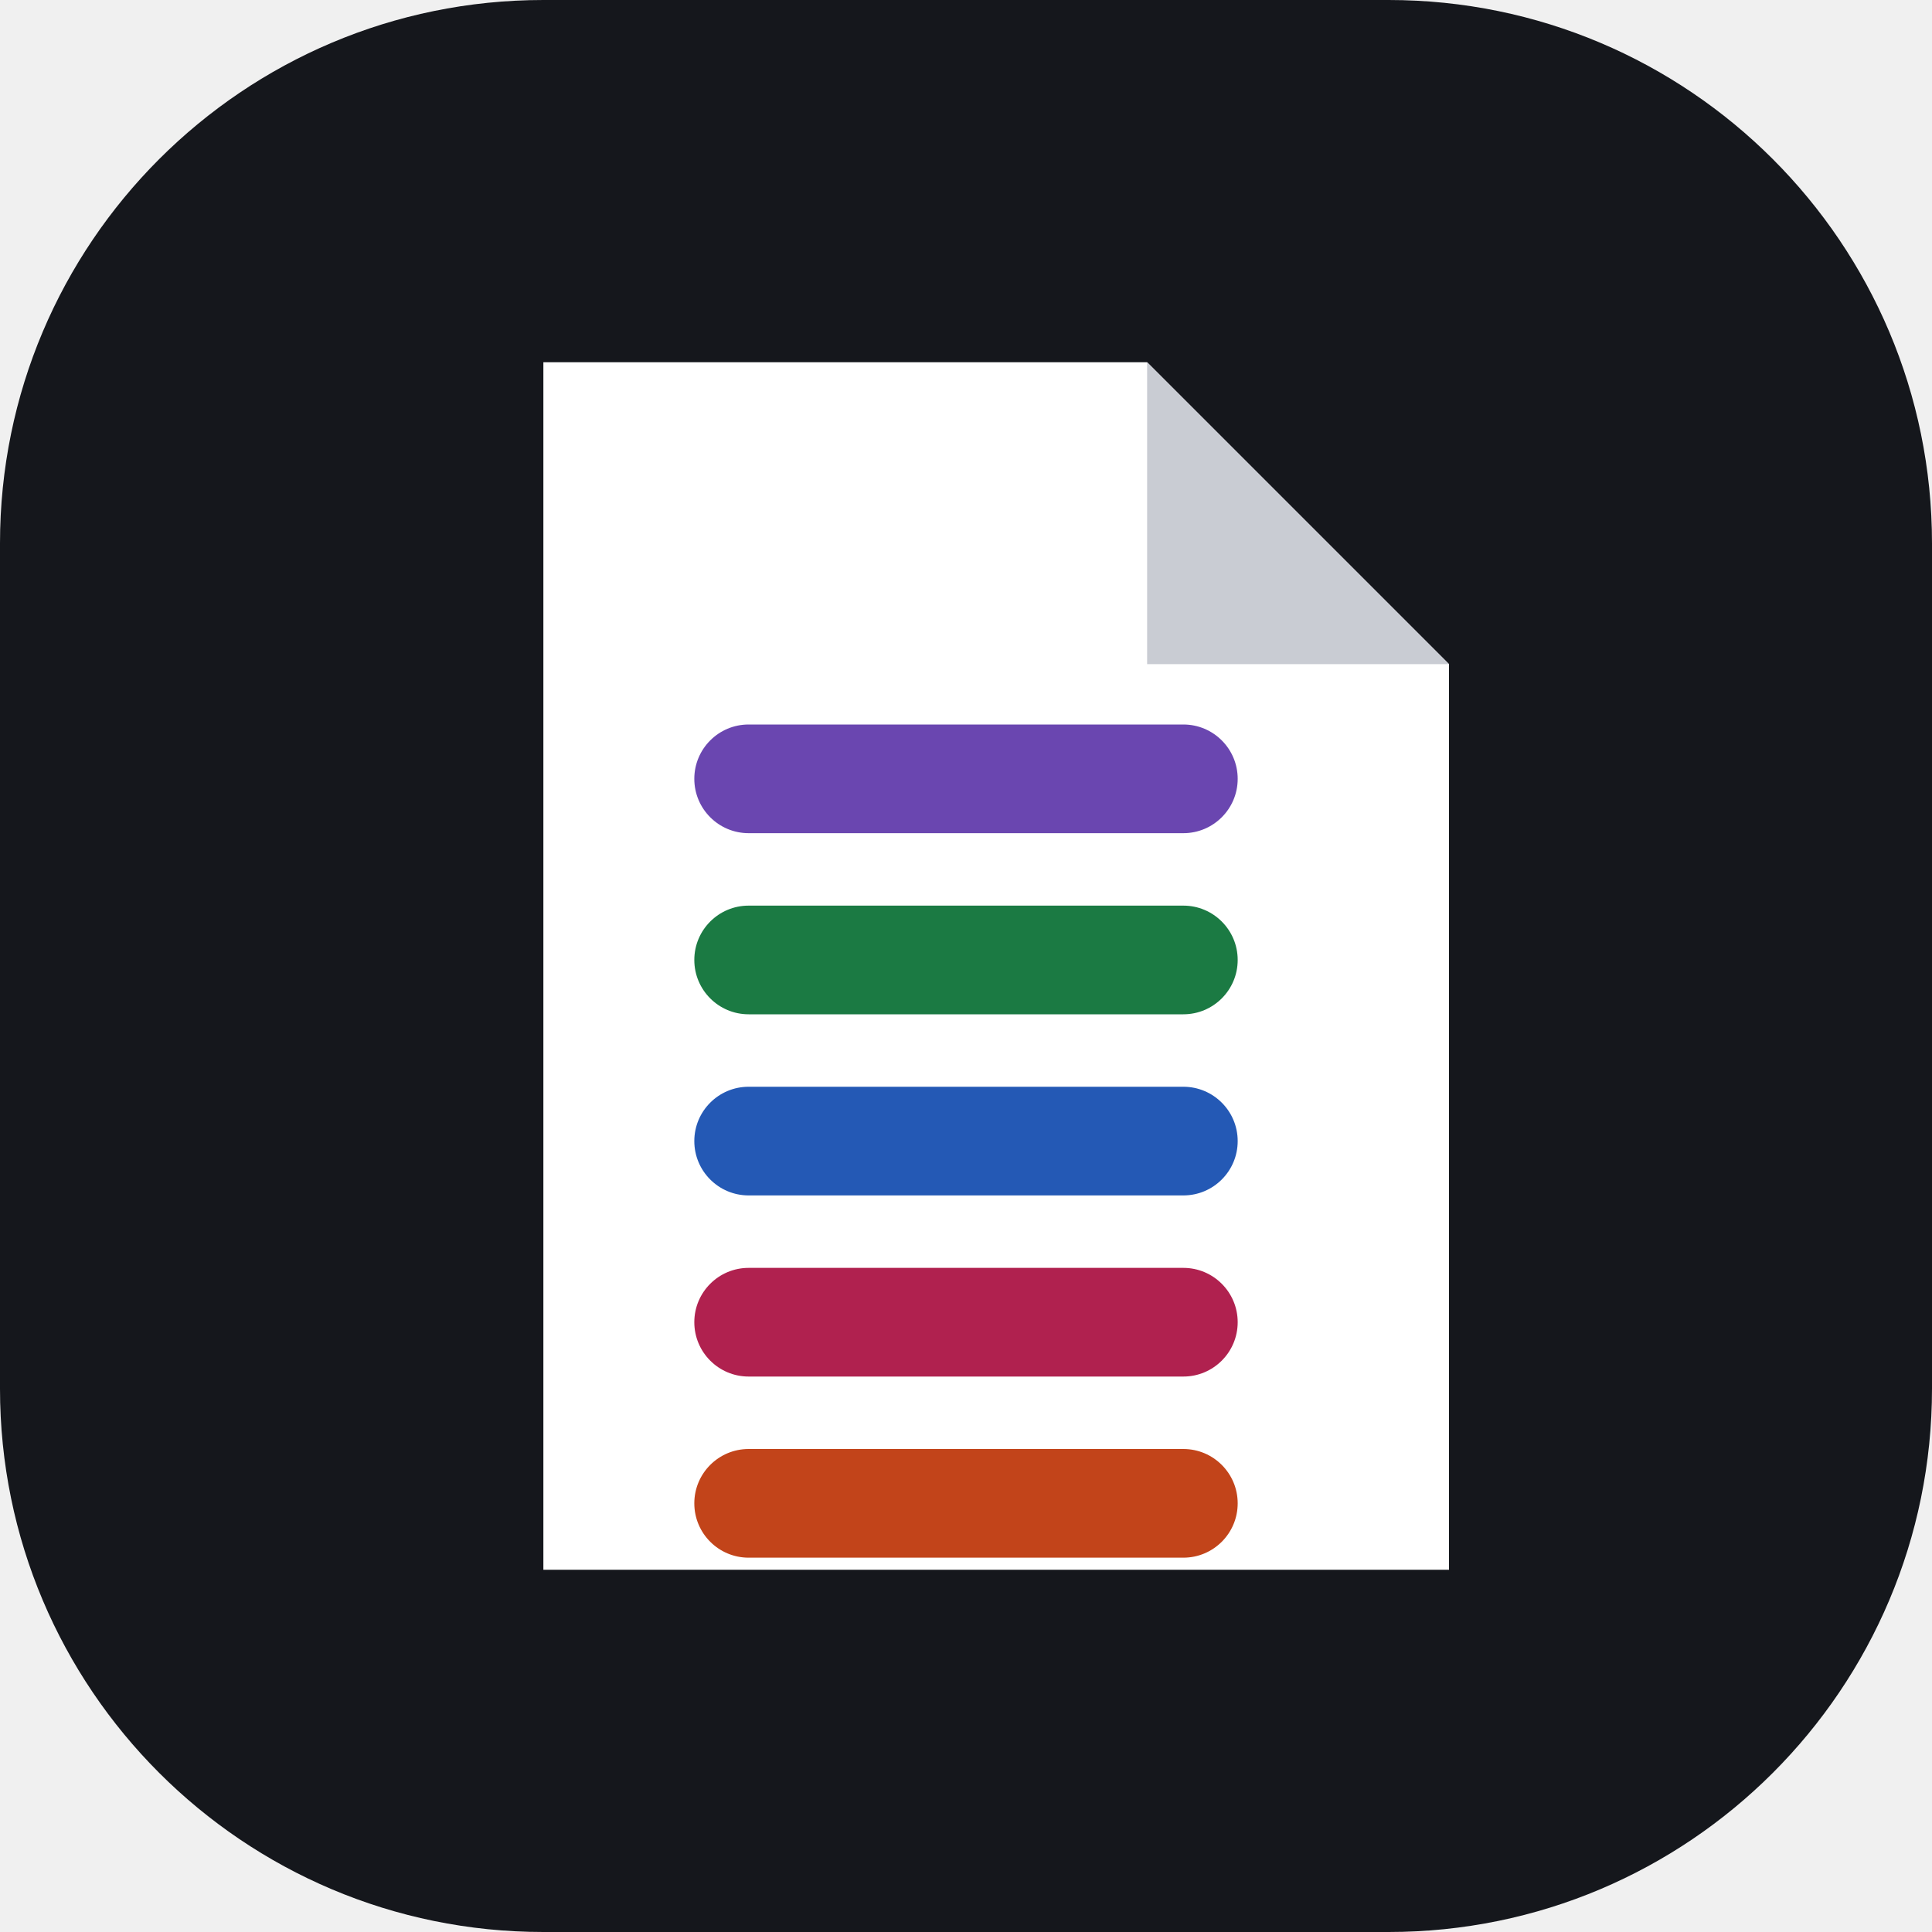
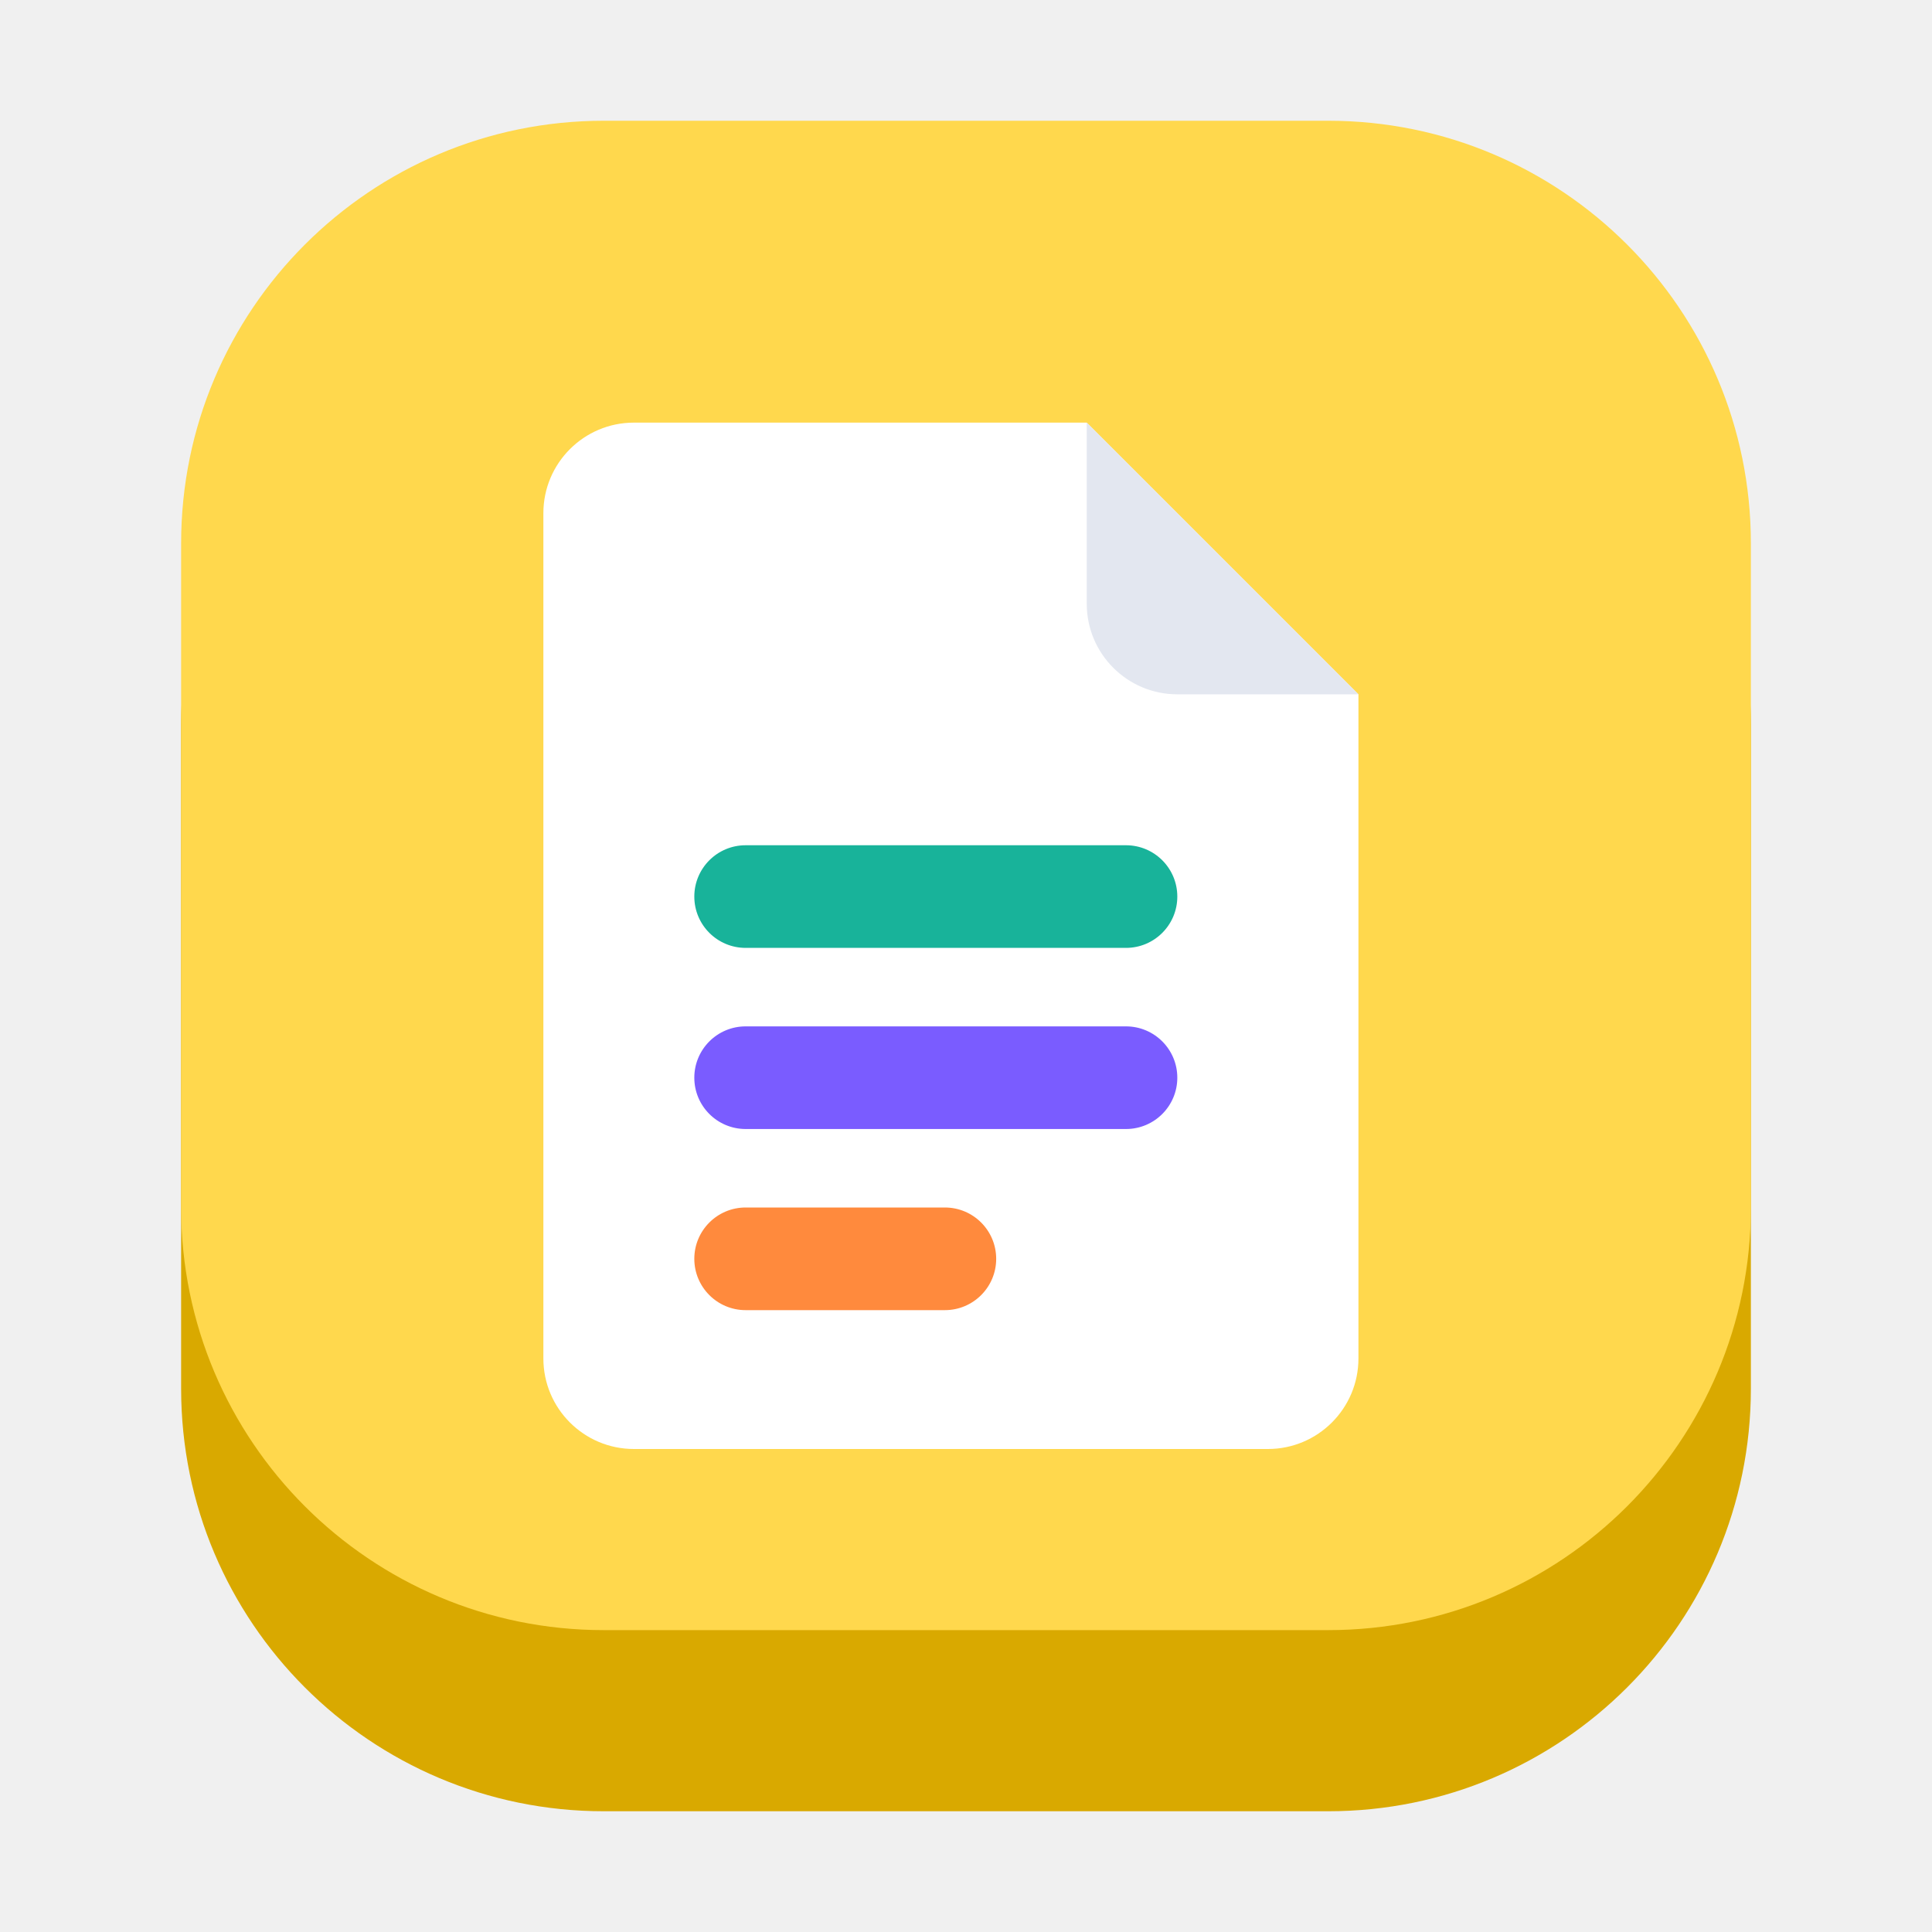
- <svg xmlns="http://www.w3.org/2000/svg" viewBox="0 0 32 32">
-   <rect width="32" height="32" rx="9" fill="#15171c" />
-   <path d="M9 6h10l5 5v15H9z" fill="#fff" />
-   <path d="M19 6v5h5z" fill="#c9ccd3" />
-   <rect x="11.5" y="12" width="9" height="1.8" rx=".9" fill="#6a46b0" />
-   <rect x="11.5" y="15" width="9" height="1.8" rx=".9" fill="#1b7a43" />
-   <rect x="11.5" y="18" width="9" height="1.8" rx=".9" fill="#2459b5" />
-   <rect x="11.5" y="21" width="9" height="1.8" rx=".9" fill="#b0214f" />
-   <rect x="11.5" y="24" width="9" height="1.8" rx=".9" fill="#c2441a" />
+ <svg xmlns="http://www.w3.org/2000/svg" viewBox="0 0 64 64">
+   <rect x="6" y="10" width="52" height="50" rx="14" fill="#d9a900" />
+   <rect x="6" y="4" width="52" height="50" rx="14" fill="#ffd84d" />
+   <path d="M21 14h15l9 9v22a3 3 0 0 1-3 3H21a3 3 0 0 1-3-3V17a3 3 0 0 1 3-3z" fill="#fff" />
+   <path d="M36 14v6a3 3 0 0 0 3 3h6z" fill="#e3e7f0" />
+   <rect x="23" y="28" width="16" height="3.4" rx="1.7" fill="#18b39a" />
+   <rect x="23" y="34" width="16" height="3.4" rx="1.7" fill="#7a5cff" />
+   <rect x="23" y="40" width="10" height="3.4" rx="1.7" fill="#ff8a3d" />
</svg>
